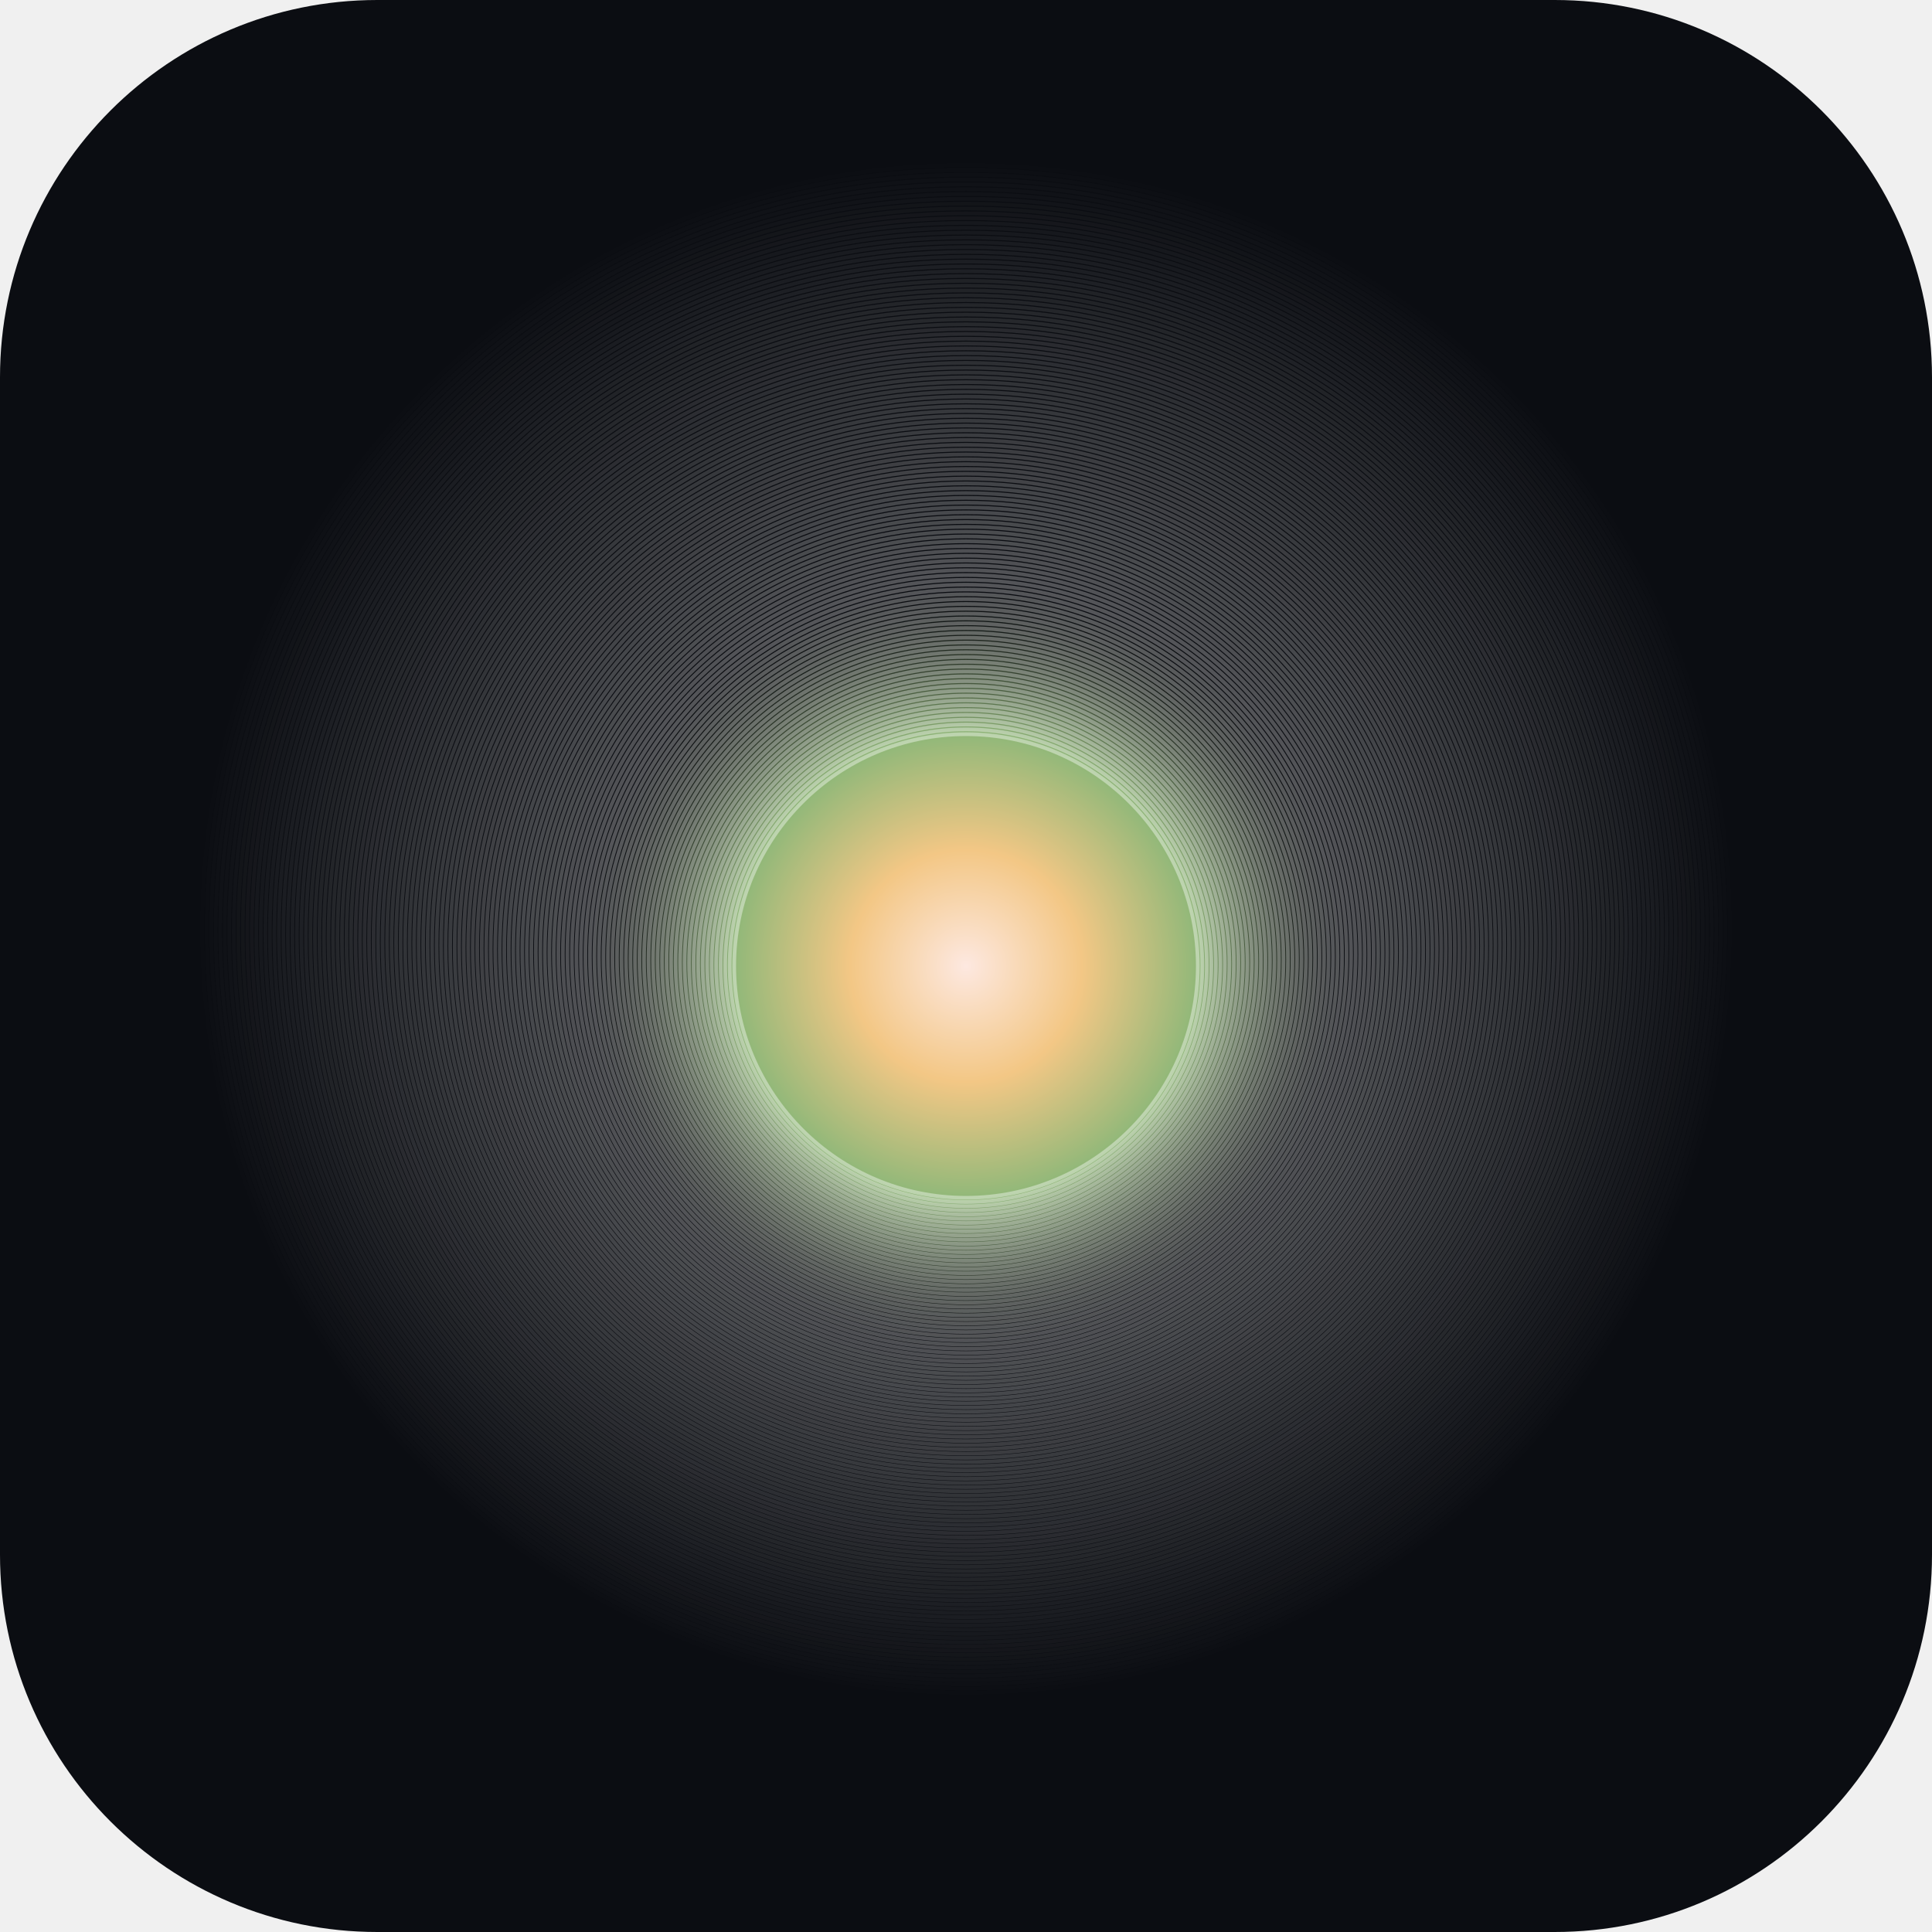
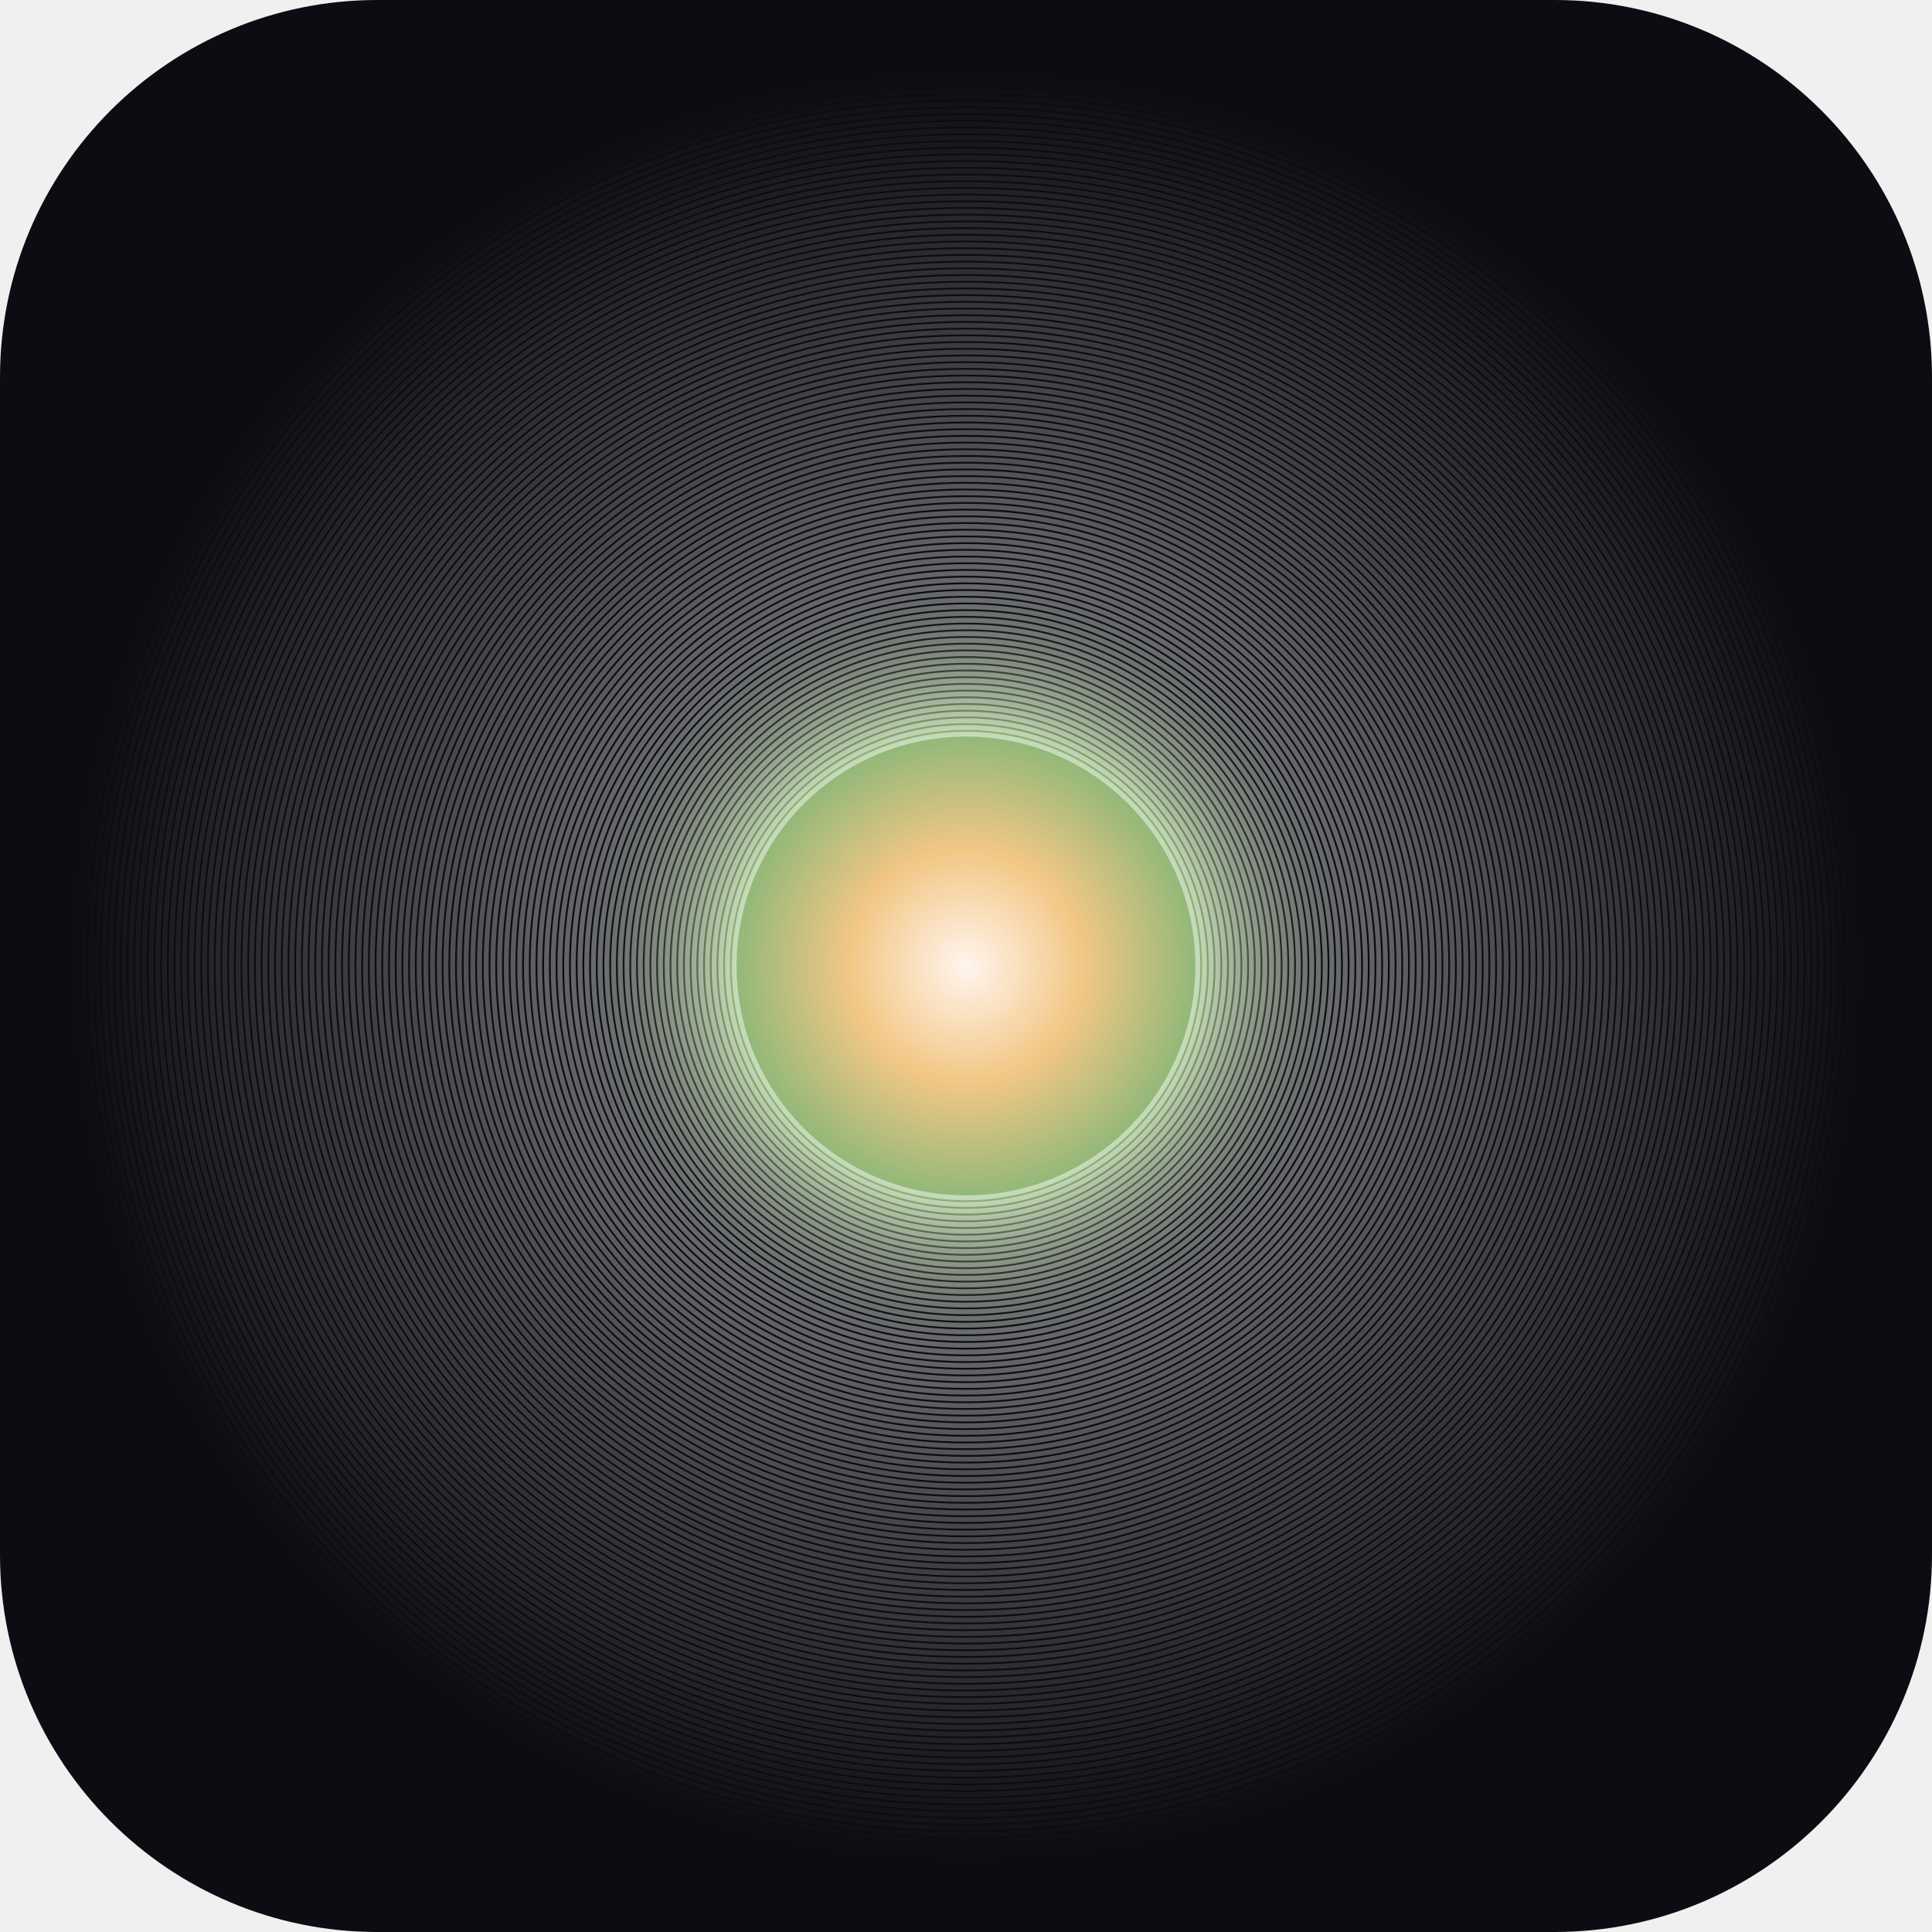
- <svg xmlns="http://www.w3.org/2000/svg" width="3072" height="3072" viewBox="0 0 512 512" role="img" aria-label="Aether supplied Canvas logo study">
+ <svg xmlns="http://www.w3.org/2000/svg" width="3072" height="3072" viewBox="0 0 512 512" role="img" aria-label="Aether approved 99-ring logo">
  <defs>
    <radialGradient id="core" gradientUnits="userSpaceOnUse" cx="256" cy="256" r="102.4" color-interpolation="sRGB">
-       <stop offset="0" stop-color="#fde8e0" />
+       <stop offset="0" stop-color="#fff5ee" />
      <stop offset=".3" stop-color="#f3c785" />
      <stop offset=".6" stop-color="#91b879" />
      <stop offset="1" stop-color="#000000" stop-opacity="0" />
    </radialGradient>
    <clipPath id="icon">
      <rect width="512" height="512" rx="100" />
    </clipPath>
  </defs>
  <g clip-path="url(#icon)">
    <rect width="512" height="512" fill="#0b0d12" />
    <circle data-part="core" cx="256" cy="256" r="102.4" fill="url(#core)" />
-     <circle data-index="0" cx="256" cy="256" r="61.44" fill="none" stroke="#ffffff" stroke-opacity="0.4" stroke-width="1" />
-     <circle data-index="1" cx="256" cy="255.917" r="62.635" fill="none" stroke="#ffffff" stroke-opacity="0.397" stroke-width="1" />
-     <circle data-index="2" cx="256" cy="255.833" r="63.829" fill="none" stroke="#ffffff" stroke-opacity="0.393" stroke-width="1" />
-     <circle data-index="3" cx="256" cy="255.75" r="65.024" fill="none" stroke="#ffffff" stroke-opacity="0.39" stroke-width="1" />
-     <circle data-index="4" cx="256" cy="255.667" r="66.219" fill="none" stroke="#ffffff" stroke-opacity="0.387" stroke-width="1" />
-     <circle data-index="5" cx="256" cy="255.583" r="67.413" fill="none" stroke="#ffffff" stroke-opacity="0.383" stroke-width="1" />
-     <circle data-index="6" cx="256" cy="255.5" r="68.608" fill="none" stroke="#ffffff" stroke-opacity="0.38" stroke-width="1" />
-     <circle data-index="7" cx="256" cy="255.417" r="69.803" fill="none" stroke="#ffffff" stroke-opacity="0.377" stroke-width="1" />
-     <circle data-index="8" cx="256" cy="255.333" r="70.997" fill="none" stroke="#ffffff" stroke-opacity="0.373" stroke-width="1" />
-     <circle data-index="9" cx="256" cy="255.25" r="72.192" fill="none" stroke="#ffffff" stroke-opacity="0.37" stroke-width="1" />
-     <circle data-index="10" cx="256" cy="255.167" r="73.387" fill="none" stroke="#ffffff" stroke-opacity="0.367" stroke-width="1" />
-     <circle data-index="11" cx="256" cy="255.083" r="74.581" fill="none" stroke="#ffffff" stroke-opacity="0.363" stroke-width="1" />
-     <circle data-index="12" cx="256" cy="255" r="75.776" fill="none" stroke="#ffffff" stroke-opacity="0.36" stroke-width="1" />
-     <circle data-index="13" cx="256" cy="254.917" r="76.971" fill="none" stroke="#ffffff" stroke-opacity="0.357" stroke-width="1" />
-     <circle data-index="14" cx="256" cy="254.833" r="78.165" fill="none" stroke="#ffffff" stroke-opacity="0.353" stroke-width="1" />
-     <circle data-index="15" cx="256" cy="254.75" r="79.36" fill="none" stroke="#ffffff" stroke-opacity="0.35" stroke-width="1" />
-     <circle data-index="16" cx="256" cy="254.667" r="80.555" fill="none" stroke="#ffffff" stroke-opacity="0.347" stroke-width="1" />
-     <circle data-index="17" cx="256" cy="254.583" r="81.749" fill="none" stroke="#ffffff" stroke-opacity="0.343" stroke-width="1" />
-     <circle data-index="18" cx="256" cy="254.5" r="82.944" fill="none" stroke="#ffffff" stroke-opacity="0.34" stroke-width="1" />
-     <circle data-index="19" cx="256" cy="254.417" r="84.139" fill="none" stroke="#ffffff" stroke-opacity="0.337" stroke-width="1" />
-     <circle data-index="20" cx="256" cy="254.333" r="85.333" fill="none" stroke="#ffffff" stroke-opacity="0.333" stroke-width="1" />
-     <circle data-index="21" cx="256" cy="254.25" r="86.528" fill="none" stroke="#ffffff" stroke-opacity="0.33" stroke-width="1" />
-     <circle data-index="22" cx="256" cy="254.167" r="87.723" fill="none" stroke="#ffffff" stroke-opacity="0.327" stroke-width="1" />
-     <circle data-index="23" cx="256" cy="254.083" r="88.917" fill="none" stroke="#ffffff" stroke-opacity="0.323" stroke-width="1" />
-     <circle data-index="24" cx="256" cy="254" r="90.112" fill="none" stroke="#ffffff" stroke-opacity="0.32" stroke-width="1" />
-     <circle data-index="25" cx="256" cy="253.917" r="91.307" fill="none" stroke="#ffffff" stroke-opacity="0.317" stroke-width="1" />
-     <circle data-index="26" cx="256" cy="253.833" r="92.501" fill="none" stroke="#ffffff" stroke-opacity="0.313" stroke-width="1" />
-     <circle data-index="27" cx="256" cy="253.75" r="93.696" fill="none" stroke="#ffffff" stroke-opacity="0.31" stroke-width="1" />
-     <circle data-index="28" cx="256" cy="253.667" r="94.891" fill="none" stroke="#ffffff" stroke-opacity="0.307" stroke-width="1" />
-     <circle data-index="29" cx="256" cy="253.583" r="96.085" fill="none" stroke="#ffffff" stroke-opacity="0.303" stroke-width="1" />
-     <circle data-index="30" cx="256" cy="253.5" r="97.28" fill="none" stroke="#ffffff" stroke-opacity="0.3" stroke-width="1" />
-     <circle data-index="31" cx="256" cy="253.417" r="98.475" fill="none" stroke="#ffffff" stroke-opacity="0.297" stroke-width="1" />
-     <circle data-index="32" cx="256" cy="253.333" r="99.669" fill="none" stroke="#ffffff" stroke-opacity="0.293" stroke-width="1" />
-     <circle data-index="33" cx="256" cy="253.25" r="100.864" fill="none" stroke="#ffffff" stroke-opacity="0.29" stroke-width="1" />
-     <circle data-index="34" cx="256" cy="253.167" r="102.059" fill="none" stroke="#ffffff" stroke-opacity="0.287" stroke-width="1" />
-     <circle data-index="35" cx="256" cy="253.083" r="103.253" fill="none" stroke="#ffffff" stroke-opacity="0.283" stroke-width="1" />
-     <circle data-index="36" cx="256" cy="253" r="104.448" fill="none" stroke="#ffffff" stroke-opacity="0.28" stroke-width="1" />
-     <circle data-index="37" cx="256" cy="252.917" r="105.643" fill="none" stroke="#ffffff" stroke-opacity="0.277" stroke-width="1" />
-     <circle data-index="38" cx="256" cy="252.833" r="106.837" fill="none" stroke="#ffffff" stroke-opacity="0.273" stroke-width="1" />
-     <circle data-index="39" cx="256" cy="252.75" r="108.032" fill="none" stroke="#ffffff" stroke-opacity="0.27" stroke-width="1" />
-     <circle data-index="40" cx="256" cy="252.667" r="109.227" fill="none" stroke="#ffffff" stroke-opacity="0.267" stroke-width="1" />
-     <circle data-index="41" cx="256" cy="252.583" r="110.421" fill="none" stroke="#ffffff" stroke-opacity="0.263" stroke-width="1" />
-     <circle data-index="42" cx="256" cy="252.5" r="111.616" fill="none" stroke="#ffffff" stroke-opacity="0.26" stroke-width="1" />
-     <circle data-index="43" cx="256" cy="252.417" r="112.811" fill="none" stroke="#ffffff" stroke-opacity="0.257" stroke-width="1" />
-     <circle data-index="44" cx="256" cy="252.333" r="114.005" fill="none" stroke="#ffffff" stroke-opacity="0.253" stroke-width="1" />
-     <circle data-index="45" cx="256" cy="252.25" r="115.2" fill="none" stroke="#ffffff" stroke-opacity="0.25" stroke-width="1" />
-     <circle data-index="46" cx="256" cy="252.167" r="116.395" fill="none" stroke="#ffffff" stroke-opacity="0.247" stroke-width="1" />
-     <circle data-index="47" cx="256" cy="252.083" r="117.589" fill="none" stroke="#ffffff" stroke-opacity="0.243" stroke-width="1" />
-     <circle data-index="48" cx="256" cy="252" r="118.784" fill="none" stroke="#ffffff" stroke-opacity="0.24" stroke-width="1" />
-     <circle data-index="49" cx="256" cy="251.917" r="119.979" fill="none" stroke="#ffffff" stroke-opacity="0.237" stroke-width="1" />
-     <circle data-index="50" cx="256" cy="251.833" r="121.173" fill="none" stroke="#ffffff" stroke-opacity="0.233" stroke-width="1" />
-     <circle data-index="51" cx="256" cy="251.75" r="122.368" fill="none" stroke="#ffffff" stroke-opacity="0.23" stroke-width="1" />
-     <circle data-index="52" cx="256" cy="251.667" r="123.563" fill="none" stroke="#ffffff" stroke-opacity="0.227" stroke-width="1" />
-     <circle data-index="53" cx="256" cy="251.583" r="124.757" fill="none" stroke="#ffffff" stroke-opacity="0.223" stroke-width="1" />
-     <circle data-index="54" cx="256" cy="251.5" r="125.952" fill="none" stroke="#ffffff" stroke-opacity="0.22" stroke-width="1" />
-     <circle data-index="55" cx="256" cy="251.417" r="127.147" fill="none" stroke="#ffffff" stroke-opacity="0.217" stroke-width="1" />
-     <circle data-index="56" cx="256" cy="251.333" r="128.341" fill="none" stroke="#ffffff" stroke-opacity="0.213" stroke-width="1" />
-     <circle data-index="57" cx="256" cy="251.25" r="129.536" fill="none" stroke="#ffffff" stroke-opacity="0.21" stroke-width="1" />
-     <circle data-index="58" cx="256" cy="251.167" r="130.731" fill="none" stroke="#ffffff" stroke-opacity="0.207" stroke-width="1" />
-     <circle data-index="59" cx="256" cy="251.083" r="131.925" fill="none" stroke="#ffffff" stroke-opacity="0.203" stroke-width="1" />
-     <circle data-index="60" cx="256" cy="251" r="133.12" fill="none" stroke="#ffffff" stroke-opacity="0.2" stroke-width="1" />
-     <circle data-index="61" cx="256" cy="250.917" r="134.315" fill="none" stroke="#ffffff" stroke-opacity="0.197" stroke-width="1" />
-     <circle data-index="62" cx="256" cy="250.833" r="135.509" fill="none" stroke="#ffffff" stroke-opacity="0.193" stroke-width="1" />
-     <circle data-index="63" cx="256" cy="250.75" r="136.704" fill="none" stroke="#ffffff" stroke-opacity="0.19" stroke-width="1" />
-     <circle data-index="64" cx="256" cy="250.667" r="137.899" fill="none" stroke="#ffffff" stroke-opacity="0.187" stroke-width="1" />
-     <circle data-index="65" cx="256" cy="250.583" r="139.093" fill="none" stroke="#ffffff" stroke-opacity="0.183" stroke-width="1" />
-     <circle data-index="66" cx="256" cy="250.5" r="140.288" fill="none" stroke="#ffffff" stroke-opacity="0.18" stroke-width="1" />
-     <circle data-index="67" cx="256" cy="250.417" r="141.483" fill="none" stroke="#ffffff" stroke-opacity="0.177" stroke-width="1" />
-     <circle data-index="68" cx="256" cy="250.333" r="142.677" fill="none" stroke="#ffffff" stroke-opacity="0.173" stroke-width="1" />
-     <circle data-index="69" cx="256" cy="250.25" r="143.872" fill="none" stroke="#ffffff" stroke-opacity="0.17" stroke-width="1" />
-     <circle data-index="70" cx="256" cy="250.167" r="145.067" fill="none" stroke="#ffffff" stroke-opacity="0.167" stroke-width="1" />
-     <circle data-index="71" cx="256" cy="250.083" r="146.261" fill="none" stroke="#ffffff" stroke-opacity="0.163" stroke-width="1" />
-     <circle data-index="72" cx="256" cy="250" r="147.456" fill="none" stroke="#ffffff" stroke-opacity="0.16" stroke-width="1" />
-     <circle data-index="73" cx="256" cy="249.917" r="148.651" fill="none" stroke="#ffffff" stroke-opacity="0.157" stroke-width="1" />
-     <circle data-index="74" cx="256" cy="249.833" r="149.845" fill="none" stroke="#ffffff" stroke-opacity="0.153" stroke-width="1" />
-     <circle data-index="75" cx="256" cy="249.75" r="151.04" fill="none" stroke="#ffffff" stroke-opacity="0.15" stroke-width="1" />
-     <circle data-index="76" cx="256" cy="249.667" r="152.235" fill="none" stroke="#ffffff" stroke-opacity="0.147" stroke-width="1" />
-     <circle data-index="77" cx="256" cy="249.583" r="153.429" fill="none" stroke="#ffffff" stroke-opacity="0.143" stroke-width="1" />
-     <circle data-index="78" cx="256" cy="249.5" r="154.624" fill="none" stroke="#ffffff" stroke-opacity="0.14" stroke-width="1" />
-     <circle data-index="79" cx="256" cy="249.417" r="155.819" fill="none" stroke="#ffffff" stroke-opacity="0.137" stroke-width="1" />
-     <circle data-index="80" cx="256" cy="249.333" r="157.013" fill="none" stroke="#ffffff" stroke-opacity="0.133" stroke-width="1" />
-     <circle data-index="81" cx="256" cy="249.25" r="158.208" fill="none" stroke="#ffffff" stroke-opacity="0.13" stroke-width="1" />
-     <circle data-index="82" cx="256" cy="249.167" r="159.403" fill="none" stroke="#ffffff" stroke-opacity="0.127" stroke-width="1" />
-     <circle data-index="83" cx="256" cy="249.083" r="160.597" fill="none" stroke="#ffffff" stroke-opacity="0.123" stroke-width="1" />
-     <circle data-index="84" cx="256" cy="249" r="161.792" fill="none" stroke="#ffffff" stroke-opacity="0.12" stroke-width="1" />
-     <circle data-index="85" cx="256" cy="248.917" r="162.987" fill="none" stroke="#ffffff" stroke-opacity="0.117" stroke-width="1" />
-     <circle data-index="86" cx="256" cy="248.833" r="164.181" fill="none" stroke="#ffffff" stroke-opacity="0.113" stroke-width="1" />
-     <circle data-index="87" cx="256" cy="248.75" r="165.376" fill="none" stroke="#ffffff" stroke-opacity="0.11" stroke-width="1" />
-     <circle data-index="88" cx="256" cy="248.667" r="166.571" fill="none" stroke="#ffffff" stroke-opacity="0.107" stroke-width="1" />
-     <circle data-index="89" cx="256" cy="248.583" r="167.765" fill="none" stroke="#ffffff" stroke-opacity="0.103" stroke-width="1" />
-     <circle data-index="90" cx="256" cy="248.5" r="168.96" fill="none" stroke="#ffffff" stroke-opacity="0.1" stroke-width="1" />
-     <circle data-index="91" cx="256" cy="248.417" r="170.155" fill="none" stroke="#ffffff" stroke-opacity="0.097" stroke-width="1" />
-     <circle data-index="92" cx="256" cy="248.333" r="171.349" fill="none" stroke="#ffffff" stroke-opacity="0.093" stroke-width="1" />
-     <circle data-index="93" cx="256" cy="248.25" r="172.544" fill="none" stroke="#ffffff" stroke-opacity="0.09" stroke-width="1" />
-     <circle data-index="94" cx="256" cy="248.167" r="173.739" fill="none" stroke="#ffffff" stroke-opacity="0.087" stroke-width="1" />
-     <circle data-index="95" cx="256" cy="248.083" r="174.933" fill="none" stroke="#ffffff" stroke-opacity="0.083" stroke-width="1" />
-     <circle data-index="96" cx="256" cy="248" r="176.128" fill="none" stroke="#ffffff" stroke-opacity="0.08" stroke-width="1" />
-     <circle data-index="97" cx="256" cy="247.917" r="177.323" fill="none" stroke="#ffffff" stroke-opacity="0.077" stroke-width="1" />
-     <circle data-index="98" cx="256" cy="247.833" r="178.517" fill="none" stroke="#ffffff" stroke-opacity="0.073" stroke-width="1" />
-     <circle data-index="99" cx="256" cy="247.75" r="179.712" fill="none" stroke="#ffffff" stroke-opacity="0.07" stroke-width="1" />
-     <circle data-index="100" cx="256" cy="247.667" r="180.907" fill="none" stroke="#ffffff" stroke-opacity="0.067" stroke-width="1" />
-     <circle data-index="101" cx="256" cy="247.583" r="182.101" fill="none" stroke="#ffffff" stroke-opacity="0.063" stroke-width="1" />
-     <circle data-index="102" cx="256" cy="247.5" r="183.296" fill="none" stroke="#ffffff" stroke-opacity="0.06" stroke-width="1" />
-     <circle data-index="103" cx="256" cy="247.417" r="184.491" fill="none" stroke="#ffffff" stroke-opacity="0.057" stroke-width="1" />
-     <circle data-index="104" cx="256" cy="247.333" r="185.685" fill="none" stroke="#ffffff" stroke-opacity="0.053" stroke-width="1" />
-     <circle data-index="105" cx="256" cy="247.25" r="186.88" fill="none" stroke="#ffffff" stroke-opacity="0.05" stroke-width="1" />
-     <circle data-index="106" cx="256" cy="247.167" r="188.075" fill="none" stroke="#ffffff" stroke-opacity="0.047" stroke-width="1" />
-     <circle data-index="107" cx="256" cy="247.083" r="189.269" fill="none" stroke="#ffffff" stroke-opacity="0.043" stroke-width="1" />
-     <circle data-index="108" cx="256" cy="247" r="190.464" fill="none" stroke="#ffffff" stroke-opacity="0.04" stroke-width="1" />
-     <circle data-index="109" cx="256" cy="246.917" r="191.659" fill="none" stroke="#ffffff" stroke-opacity="0.037" stroke-width="1" />
-     <circle data-index="110" cx="256" cy="246.833" r="192.853" fill="none" stroke="#ffffff" stroke-opacity="0.033" stroke-width="1" />
-     <circle data-index="111" cx="256" cy="246.75" r="194.048" fill="none" stroke="#ffffff" stroke-opacity="0.03" stroke-width="1" />
-     <circle data-index="112" cx="256" cy="246.667" r="195.243" fill="none" stroke="#ffffff" stroke-opacity="0.027" stroke-width="1" />
-     <circle data-index="113" cx="256" cy="246.583" r="196.437" fill="none" stroke="#ffffff" stroke-opacity="0.023" stroke-width="1" />
-     <circle data-index="114" cx="256" cy="246.5" r="197.632" fill="none" stroke="#ffffff" stroke-opacity="0.02" stroke-width="1" />
-     <circle data-index="115" cx="256" cy="246.417" r="198.827" fill="none" stroke="#ffffff" stroke-opacity="0.017" stroke-width="1" />
-     <circle data-index="116" cx="256" cy="246.333" r="200.021" fill="none" stroke="#ffffff" stroke-opacity="0.013" stroke-width="1" />
-     <circle data-index="117" cx="256" cy="246.25" r="201.216" fill="none" stroke="#ffffff" stroke-opacity="0.01" stroke-width="1" />
-     <circle data-index="118" cx="256" cy="246.167" r="202.411" fill="none" stroke="#ffffff" stroke-opacity="0.007" stroke-width="1" />
-     <circle data-index="119" cx="256" cy="246.083" r="203.605" fill="none" stroke="#ffffff" stroke-opacity="0.003" stroke-width="1" />
+     <circle data-index="0" cx="256" cy="256" r="61.44" fill="none" stroke="#ffffff" stroke-opacity="0.48" stroke-width="1.3" />
+     <circle data-index="1" cx="256" cy="256" r="63.216" fill="none" stroke="#ffffff" stroke-opacity="0.475" stroke-width="1.3" />
+     <circle data-index="2" cx="256" cy="256" r="64.993" fill="none" stroke="#ffffff" stroke-opacity="0.47" stroke-width="1.3" />
+     <circle data-index="3" cx="256" cy="256" r="66.769" fill="none" stroke="#ffffff" stroke-opacity="0.465" stroke-width="1.3" />
+     <circle data-index="4" cx="256" cy="256" r="68.545" fill="none" stroke="#ffffff" stroke-opacity="0.461" stroke-width="1.3" />
+     <circle data-index="5" cx="256" cy="256" r="70.322" fill="none" stroke="#ffffff" stroke-opacity="0.456" stroke-width="1.3" />
+     <circle data-index="6" cx="256" cy="256" r="72.098" fill="none" stroke="#ffffff" stroke-opacity="0.451" stroke-width="1.3" />
+     <circle data-index="7" cx="256" cy="256" r="73.874" fill="none" stroke="#ffffff" stroke-opacity="0.446" stroke-width="1.3" />
+     <circle data-index="8" cx="256" cy="256" r="75.651" fill="none" stroke="#ffffff" stroke-opacity="0.441" stroke-width="1.3" />
+     <circle data-index="9" cx="256" cy="256" r="77.427" fill="none" stroke="#ffffff" stroke-opacity="0.436" stroke-width="1.3" />
+     <circle data-index="10" cx="256" cy="256" r="79.203" fill="none" stroke="#ffffff" stroke-opacity="0.432" stroke-width="1.3" />
+     <circle data-index="11" cx="256" cy="256" r="80.98" fill="none" stroke="#ffffff" stroke-opacity="0.427" stroke-width="1.3" />
+     <circle data-index="12" cx="256" cy="256" r="82.756" fill="none" stroke="#ffffff" stroke-opacity="0.422" stroke-width="1.3" />
+     <circle data-index="13" cx="256" cy="256" r="84.532" fill="none" stroke="#ffffff" stroke-opacity="0.417" stroke-width="1.3" />
+     <circle data-index="14" cx="256" cy="256" r="86.309" fill="none" stroke="#ffffff" stroke-opacity="0.412" stroke-width="1.3" />
+     <circle data-index="15" cx="256" cy="256" r="88.085" fill="none" stroke="#ffffff" stroke-opacity="0.407" stroke-width="1.3" />
+     <circle data-index="16" cx="256" cy="256" r="89.861" fill="none" stroke="#ffffff" stroke-opacity="0.402" stroke-width="1.3" />
+     <circle data-index="17" cx="256" cy="256" r="91.638" fill="none" stroke="#ffffff" stroke-opacity="0.398" stroke-width="1.3" />
+     <circle data-index="18" cx="256" cy="256" r="93.414" fill="none" stroke="#ffffff" stroke-opacity="0.393" stroke-width="1.3" />
+     <circle data-index="19" cx="256" cy="256" r="95.19" fill="none" stroke="#ffffff" stroke-opacity="0.388" stroke-width="1.3" />
+     <circle data-index="20" cx="256" cy="256" r="96.967" fill="none" stroke="#ffffff" stroke-opacity="0.383" stroke-width="1.3" />
+     <circle data-index="21" cx="256" cy="256" r="98.743" fill="none" stroke="#ffffff" stroke-opacity="0.378" stroke-width="1.3" />
+     <circle data-index="22" cx="256" cy="256" r="100.519" fill="none" stroke="#ffffff" stroke-opacity="0.373" stroke-width="1.3" />
+     <circle data-index="23" cx="256" cy="256" r="102.296" fill="none" stroke="#ffffff" stroke-opacity="0.368" stroke-width="1.3" />
+     <circle data-index="24" cx="256" cy="256" r="104.072" fill="none" stroke="#ffffff" stroke-opacity="0.364" stroke-width="1.3" />
+     <circle data-index="25" cx="256" cy="256" r="105.848" fill="none" stroke="#ffffff" stroke-opacity="0.359" stroke-width="1.3" />
+     <circle data-index="26" cx="256" cy="256" r="107.624" fill="none" stroke="#ffffff" stroke-opacity="0.354" stroke-width="1.3" />
+     <circle data-index="27" cx="256" cy="256" r="109.401" fill="none" stroke="#ffffff" stroke-opacity="0.349" stroke-width="1.3" />
+     <circle data-index="28" cx="256" cy="256" r="111.177" fill="none" stroke="#ffffff" stroke-opacity="0.344" stroke-width="1.3" />
+     <circle data-index="29" cx="256" cy="256" r="112.953" fill="none" stroke="#ffffff" stroke-opacity="0.339" stroke-width="1.3" />
+     <circle data-index="30" cx="256" cy="256" r="114.73" fill="none" stroke="#ffffff" stroke-opacity="0.335" stroke-width="1.3" />
+     <circle data-index="31" cx="256" cy="256" r="116.506" fill="none" stroke="#ffffff" stroke-opacity="0.33" stroke-width="1.3" />
+     <circle data-index="32" cx="256" cy="256" r="118.282" fill="none" stroke="#ffffff" stroke-opacity="0.325" stroke-width="1.3" />
+     <circle data-index="33" cx="256" cy="256" r="120.059" fill="none" stroke="#ffffff" stroke-opacity="0.32" stroke-width="1.3" />
+     <circle data-index="34" cx="256" cy="256" r="121.835" fill="none" stroke="#ffffff" stroke-opacity="0.315" stroke-width="1.3" />
+     <circle data-index="35" cx="256" cy="256" r="123.611" fill="none" stroke="#ffffff" stroke-opacity="0.31" stroke-width="1.3" />
+     <circle data-index="36" cx="256" cy="256" r="125.388" fill="none" stroke="#ffffff" stroke-opacity="0.305" stroke-width="1.3" />
+     <circle data-index="37" cx="256" cy="256" r="127.164" fill="none" stroke="#ffffff" stroke-opacity="0.301" stroke-width="1.3" />
+     <circle data-index="38" cx="256" cy="256" r="128.94" fill="none" stroke="#ffffff" stroke-opacity="0.296" stroke-width="1.3" />
+     <circle data-index="39" cx="256" cy="256" r="130.717" fill="none" stroke="#ffffff" stroke-opacity="0.291" stroke-width="1.3" />
+     <circle data-index="40" cx="256" cy="256" r="132.493" fill="none" stroke="#ffffff" stroke-opacity="0.286" stroke-width="1.3" />
+     <circle data-index="41" cx="256" cy="256" r="134.269" fill="none" stroke="#ffffff" stroke-opacity="0.281" stroke-width="1.3" />
+     <circle data-index="42" cx="256" cy="256" r="136.046" fill="none" stroke="#ffffff" stroke-opacity="0.276" stroke-width="1.3" />
+     <circle data-index="43" cx="256" cy="256" r="137.822" fill="none" stroke="#ffffff" stroke-opacity="0.272" stroke-width="1.3" />
+     <circle data-index="44" cx="256" cy="256" r="139.598" fill="none" stroke="#ffffff" stroke-opacity="0.267" stroke-width="1.3" />
+     <circle data-index="45" cx="256" cy="256" r="141.375" fill="none" stroke="#ffffff" stroke-opacity="0.262" stroke-width="1.3" />
+     <circle data-index="46" cx="256" cy="256" r="143.151" fill="none" stroke="#ffffff" stroke-opacity="0.257" stroke-width="1.3" />
+     <circle data-index="47" cx="256" cy="256" r="144.927" fill="none" stroke="#ffffff" stroke-opacity="0.252" stroke-width="1.3" />
+     <circle data-index="48" cx="256" cy="256" r="146.704" fill="none" stroke="#ffffff" stroke-opacity="0.247" stroke-width="1.3" />
+     <circle data-index="49" cx="256" cy="256" r="148.48" fill="none" stroke="#ffffff" stroke-opacity="0.242" stroke-width="1.3" />
+     <circle data-index="50" cx="256" cy="256" r="150.256" fill="none" stroke="#ffffff" stroke-opacity="0.238" stroke-width="1.3" />
+     <circle data-index="51" cx="256" cy="256" r="152.033" fill="none" stroke="#ffffff" stroke-opacity="0.233" stroke-width="1.3" />
+     <circle data-index="52" cx="256" cy="256" r="153.809" fill="none" stroke="#ffffff" stroke-opacity="0.228" stroke-width="1.3" />
+     <circle data-index="53" cx="256" cy="256" r="155.585" fill="none" stroke="#ffffff" stroke-opacity="0.223" stroke-width="1.3" />
+     <circle data-index="54" cx="256" cy="256" r="157.362" fill="none" stroke="#ffffff" stroke-opacity="0.218" stroke-width="1.3" />
+     <circle data-index="55" cx="256" cy="256" r="159.138" fill="none" stroke="#ffffff" stroke-opacity="0.213" stroke-width="1.3" />
+     <circle data-index="56" cx="256" cy="256" r="160.914" fill="none" stroke="#ffffff" stroke-opacity="0.208" stroke-width="1.3" />
+     <circle data-index="57" cx="256" cy="256" r="162.691" fill="none" stroke="#ffffff" stroke-opacity="0.204" stroke-width="1.3" />
+     <circle data-index="58" cx="256" cy="256" r="164.467" fill="none" stroke="#ffffff" stroke-opacity="0.199" stroke-width="1.3" />
+     <circle data-index="59" cx="256" cy="256" r="166.243" fill="none" stroke="#ffffff" stroke-opacity="0.194" stroke-width="1.3" />
+     <circle data-index="60" cx="256" cy="256" r="168.02" fill="none" stroke="#ffffff" stroke-opacity="0.189" stroke-width="1.3" />
+     <circle data-index="61" cx="256" cy="256" r="169.796" fill="none" stroke="#ffffff" stroke-opacity="0.184" stroke-width="1.3" />
+     <circle data-index="62" cx="256" cy="256" r="171.572" fill="none" stroke="#ffffff" stroke-opacity="0.179" stroke-width="1.3" />
+     <circle data-index="63" cx="256" cy="256" r="173.349" fill="none" stroke="#ffffff" stroke-opacity="0.175" stroke-width="1.3" />
+     <circle data-index="64" cx="256" cy="256" r="175.125" fill="none" stroke="#ffffff" stroke-opacity="0.17" stroke-width="1.3" />
+     <circle data-index="65" cx="256" cy="256" r="176.901" fill="none" stroke="#ffffff" stroke-opacity="0.165" stroke-width="1.3" />
+     <circle data-index="66" cx="256" cy="256" r="178.678" fill="none" stroke="#ffffff" stroke-opacity="0.16" stroke-width="1.3" />
+     <circle data-index="67" cx="256" cy="256" r="180.454" fill="none" stroke="#ffffff" stroke-opacity="0.155" stroke-width="1.3" />
+     <circle data-index="68" cx="256" cy="256" r="182.23" fill="none" stroke="#ffffff" stroke-opacity="0.15" stroke-width="1.3" />
+     <circle data-index="69" cx="256" cy="256" r="184.007" fill="none" stroke="#ffffff" stroke-opacity="0.145" stroke-width="1.3" />
+     <circle data-index="70" cx="256" cy="256" r="185.783" fill="none" stroke="#ffffff" stroke-opacity="0.141" stroke-width="1.3" />
+     <circle data-index="71" cx="256" cy="256" r="187.559" fill="none" stroke="#ffffff" stroke-opacity="0.136" stroke-width="1.3" />
+     <circle data-index="72" cx="256" cy="256" r="189.336" fill="none" stroke="#ffffff" stroke-opacity="0.131" stroke-width="1.3" />
+     <circle data-index="73" cx="256" cy="256" r="191.112" fill="none" stroke="#ffffff" stroke-opacity="0.126" stroke-width="1.3" />
+     <circle data-index="74" cx="256" cy="256" r="192.888" fill="none" stroke="#ffffff" stroke-opacity="0.121" stroke-width="1.3" />
+     <circle data-index="75" cx="256" cy="256" r="194.664" fill="none" stroke="#ffffff" stroke-opacity="0.116" stroke-width="1.3" />
+     <circle data-index="76" cx="256" cy="256" r="196.441" fill="none" stroke="#ffffff" stroke-opacity="0.112" stroke-width="1.3" />
+     <circle data-index="77" cx="256" cy="256" r="198.217" fill="none" stroke="#ffffff" stroke-opacity="0.107" stroke-width="1.3" />
+     <circle data-index="78" cx="256" cy="256" r="199.993" fill="none" stroke="#ffffff" stroke-opacity="0.102" stroke-width="1.3" />
+     <circle data-index="79" cx="256" cy="256" r="201.77" fill="none" stroke="#ffffff" stroke-opacity="0.097" stroke-width="1.3" />
+     <circle data-index="80" cx="256" cy="256" r="203.546" fill="none" stroke="#ffffff" stroke-opacity="0.092" stroke-width="1.3" />
+     <circle data-index="81" cx="256" cy="256" r="205.322" fill="none" stroke="#ffffff" stroke-opacity="0.087" stroke-width="1.3" />
+     <circle data-index="82" cx="256" cy="256" r="207.099" fill="none" stroke="#ffffff" stroke-opacity="0.082" stroke-width="1.3" />
+     <circle data-index="83" cx="256" cy="256" r="208.875" fill="none" stroke="#ffffff" stroke-opacity="0.078" stroke-width="1.3" />
+     <circle data-index="84" cx="256" cy="256" r="210.651" fill="none" stroke="#ffffff" stroke-opacity="0.073" stroke-width="1.3" />
+     <circle data-index="85" cx="256" cy="256" r="212.428" fill="none" stroke="#ffffff" stroke-opacity="0.068" stroke-width="1.3" />
+     <circle data-index="86" cx="256" cy="256" r="214.204" fill="none" stroke="#ffffff" stroke-opacity="0.063" stroke-width="1.3" />
+     <circle data-index="87" cx="256" cy="256" r="215.98" fill="none" stroke="#ffffff" stroke-opacity="0.058" stroke-width="1.3" />
+     <circle data-index="88" cx="256" cy="256" r="217.757" fill="none" stroke="#ffffff" stroke-opacity="0.053" stroke-width="1.3" />
+     <circle data-index="89" cx="256" cy="256" r="219.533" fill="none" stroke="#ffffff" stroke-opacity="0.048" stroke-width="1.3" />
+     <circle data-index="90" cx="256" cy="256" r="221.309" fill="none" stroke="#ffffff" stroke-opacity="0.044" stroke-width="1.3" />
+     <circle data-index="91" cx="256" cy="256" r="223.086" fill="none" stroke="#ffffff" stroke-opacity="0.039" stroke-width="1.3" />
+     <circle data-index="92" cx="256" cy="256" r="224.862" fill="none" stroke="#ffffff" stroke-opacity="0.034" stroke-width="1.3" />
+     <circle data-index="93" cx="256" cy="256" r="226.638" fill="none" stroke="#ffffff" stroke-opacity="0.029" stroke-width="1.3" />
+     <circle data-index="94" cx="256" cy="256" r="228.415" fill="none" stroke="#ffffff" stroke-opacity="0.024" stroke-width="1.3" />
+     <circle data-index="95" cx="256" cy="256" r="230.191" fill="none" stroke="#ffffff" stroke-opacity="0.019" stroke-width="1.3" />
+     <circle data-index="96" cx="256" cy="256" r="231.967" fill="none" stroke="#ffffff" stroke-opacity="0.015" stroke-width="1.3" />
+     <circle data-index="97" cx="256" cy="256" r="233.744" fill="none" stroke="#ffffff" stroke-opacity="0.01" stroke-width="1.3" />
+     <circle data-index="98" cx="256" cy="256" r="235.52" fill="none" stroke="#ffffff" stroke-opacity="0.005" stroke-width="1.3" />
  </g>
</svg>
